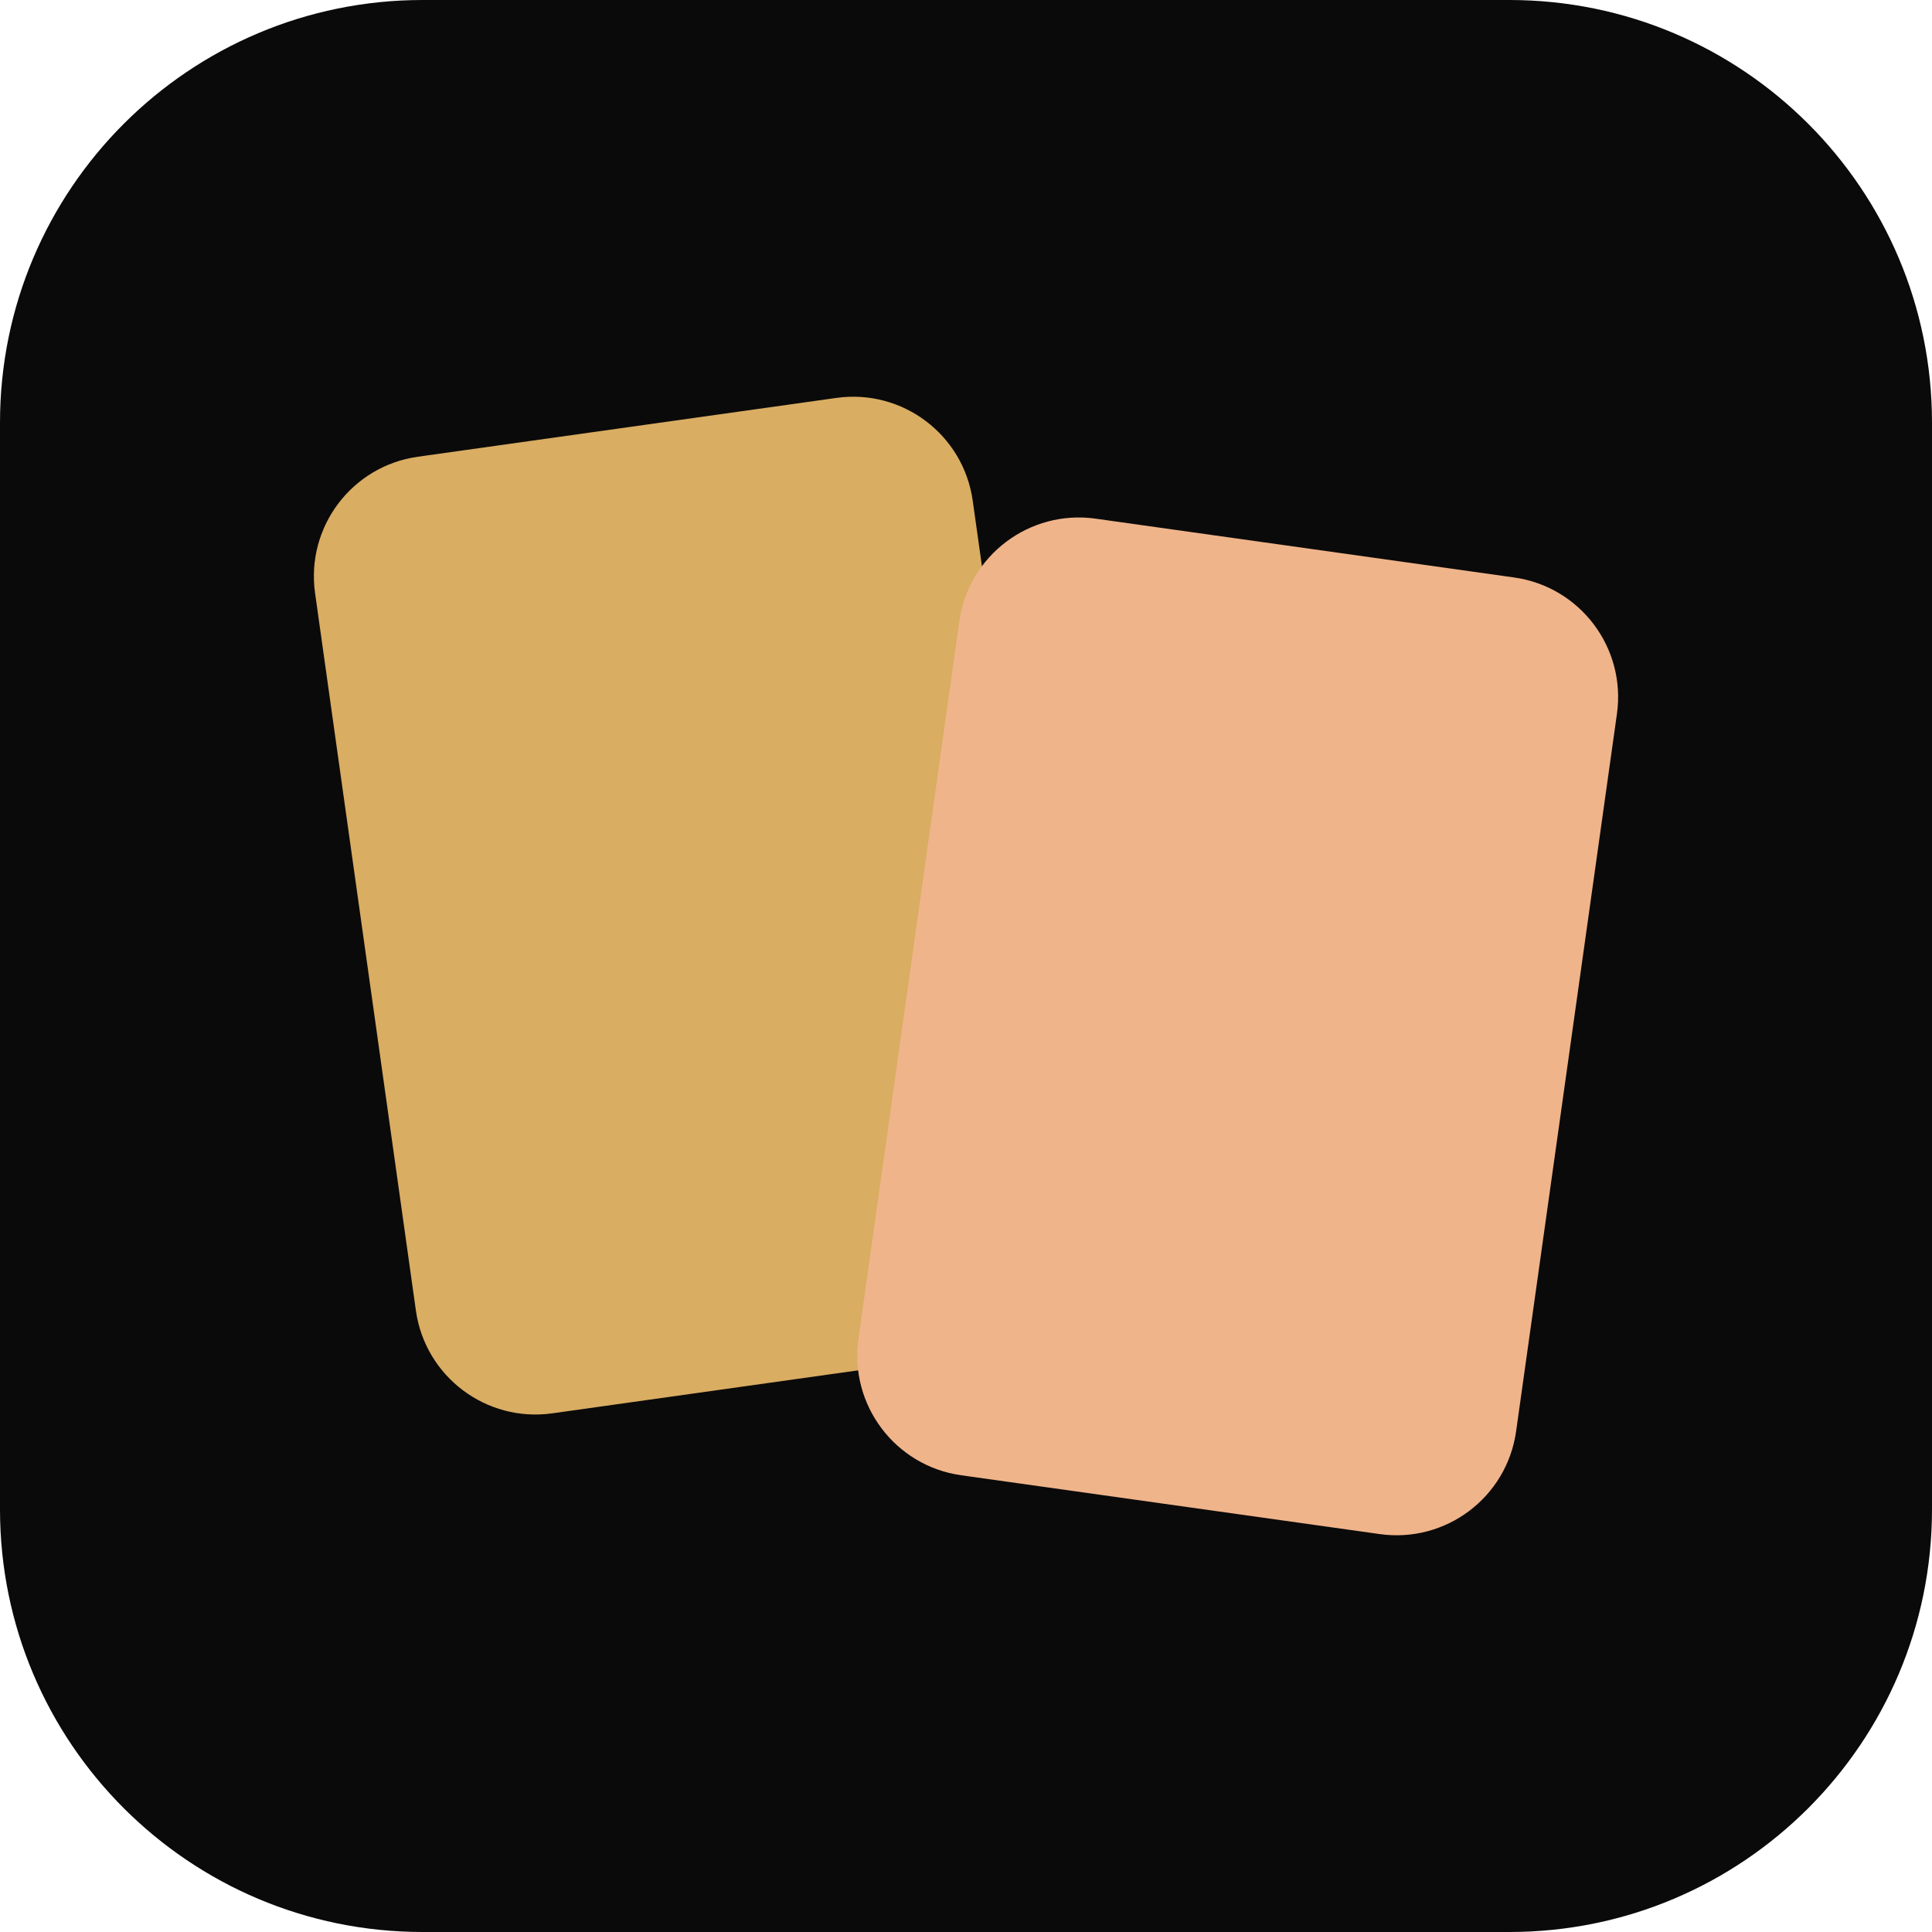
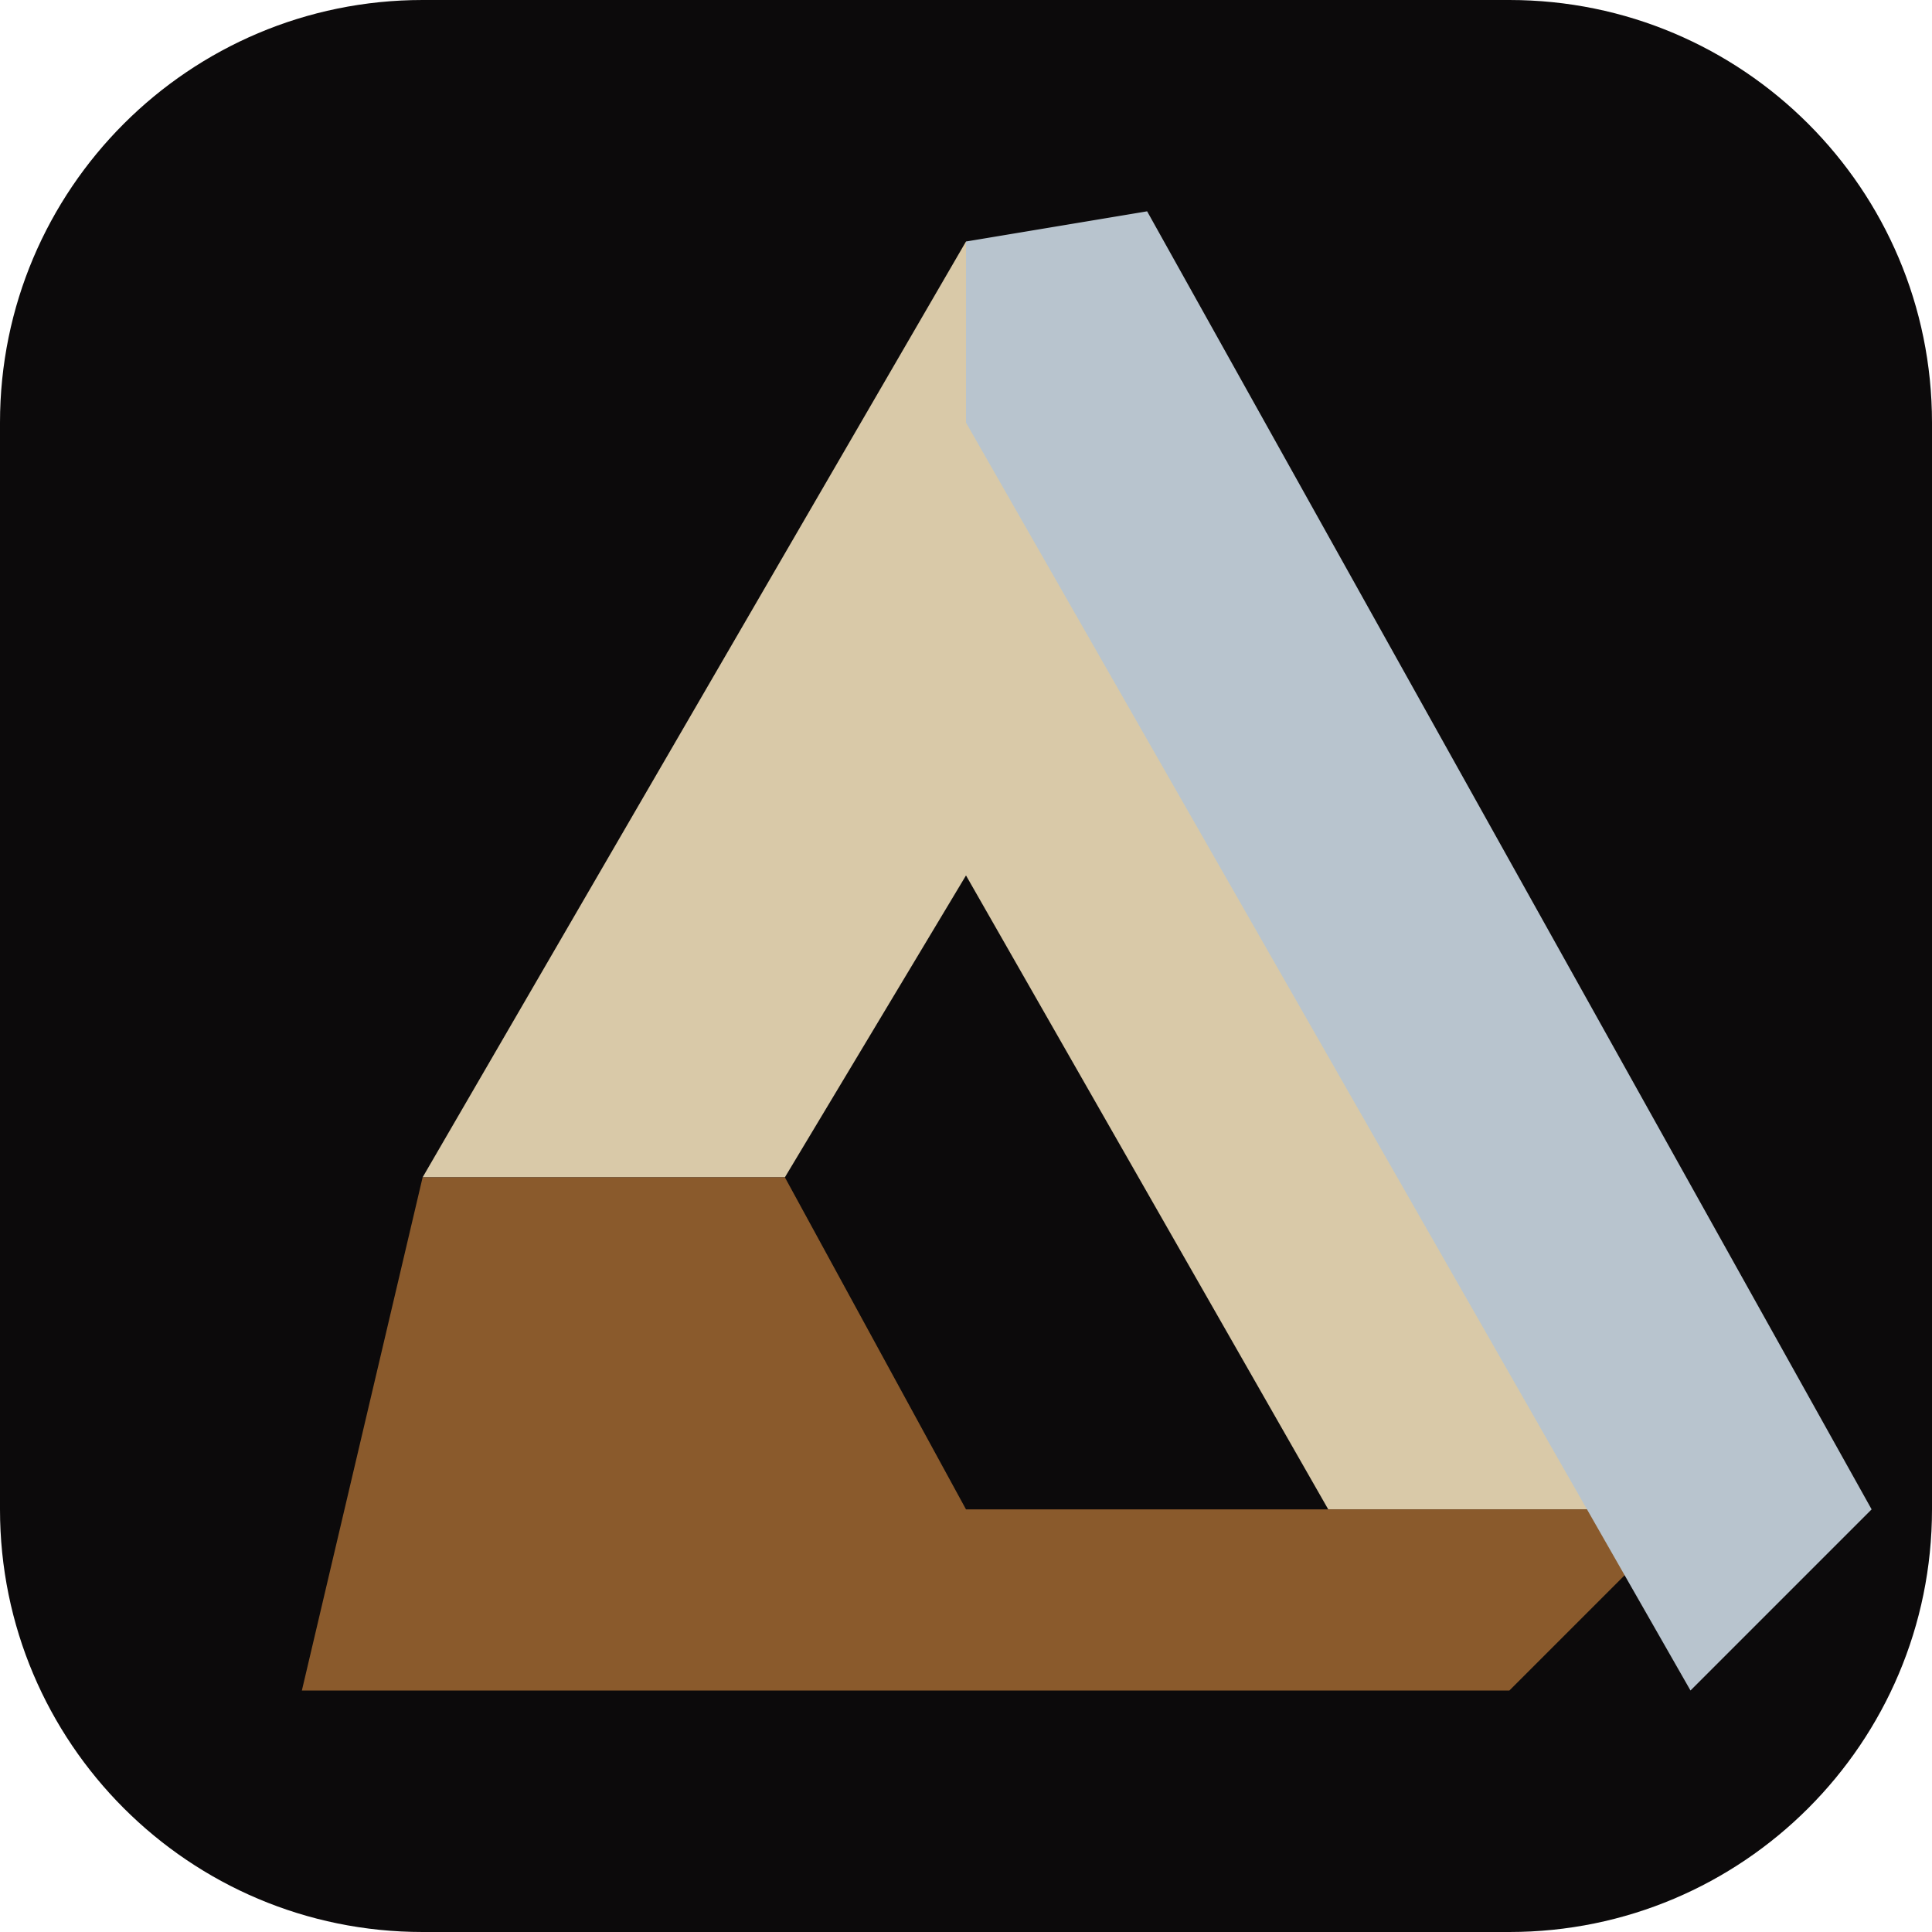
<svg xmlns="http://www.w3.org/2000/svg" viewBox="0 0 64 64">
-   <rect width="64" height="64" rx="14" fill="#0b0a0a" />
-   <rect x="12" y="14" width="22" height="32" rx="4" fill="#d9ad62" transform="rotate(-8 23 30)" />
-   <rect x="30" y="18" width="22" height="32" rx="4" fill="#f0b48a" transform="rotate(8 41 34)" />
+   <rect width="64" height="64" rx="14" fill="#0c0a0b" />
+   <path d="M32 8 56 50H44L32 29 26 39H14Z" fill="#d9c9a8" />
+   <path d="M14 39h12l6 11h24l-6 6H10z" fill="#8a5a2c" />
+   <path d="M32 8l6-1 24 43-6 6L32 14z" fill="#b8c4ce" />
</svg>
